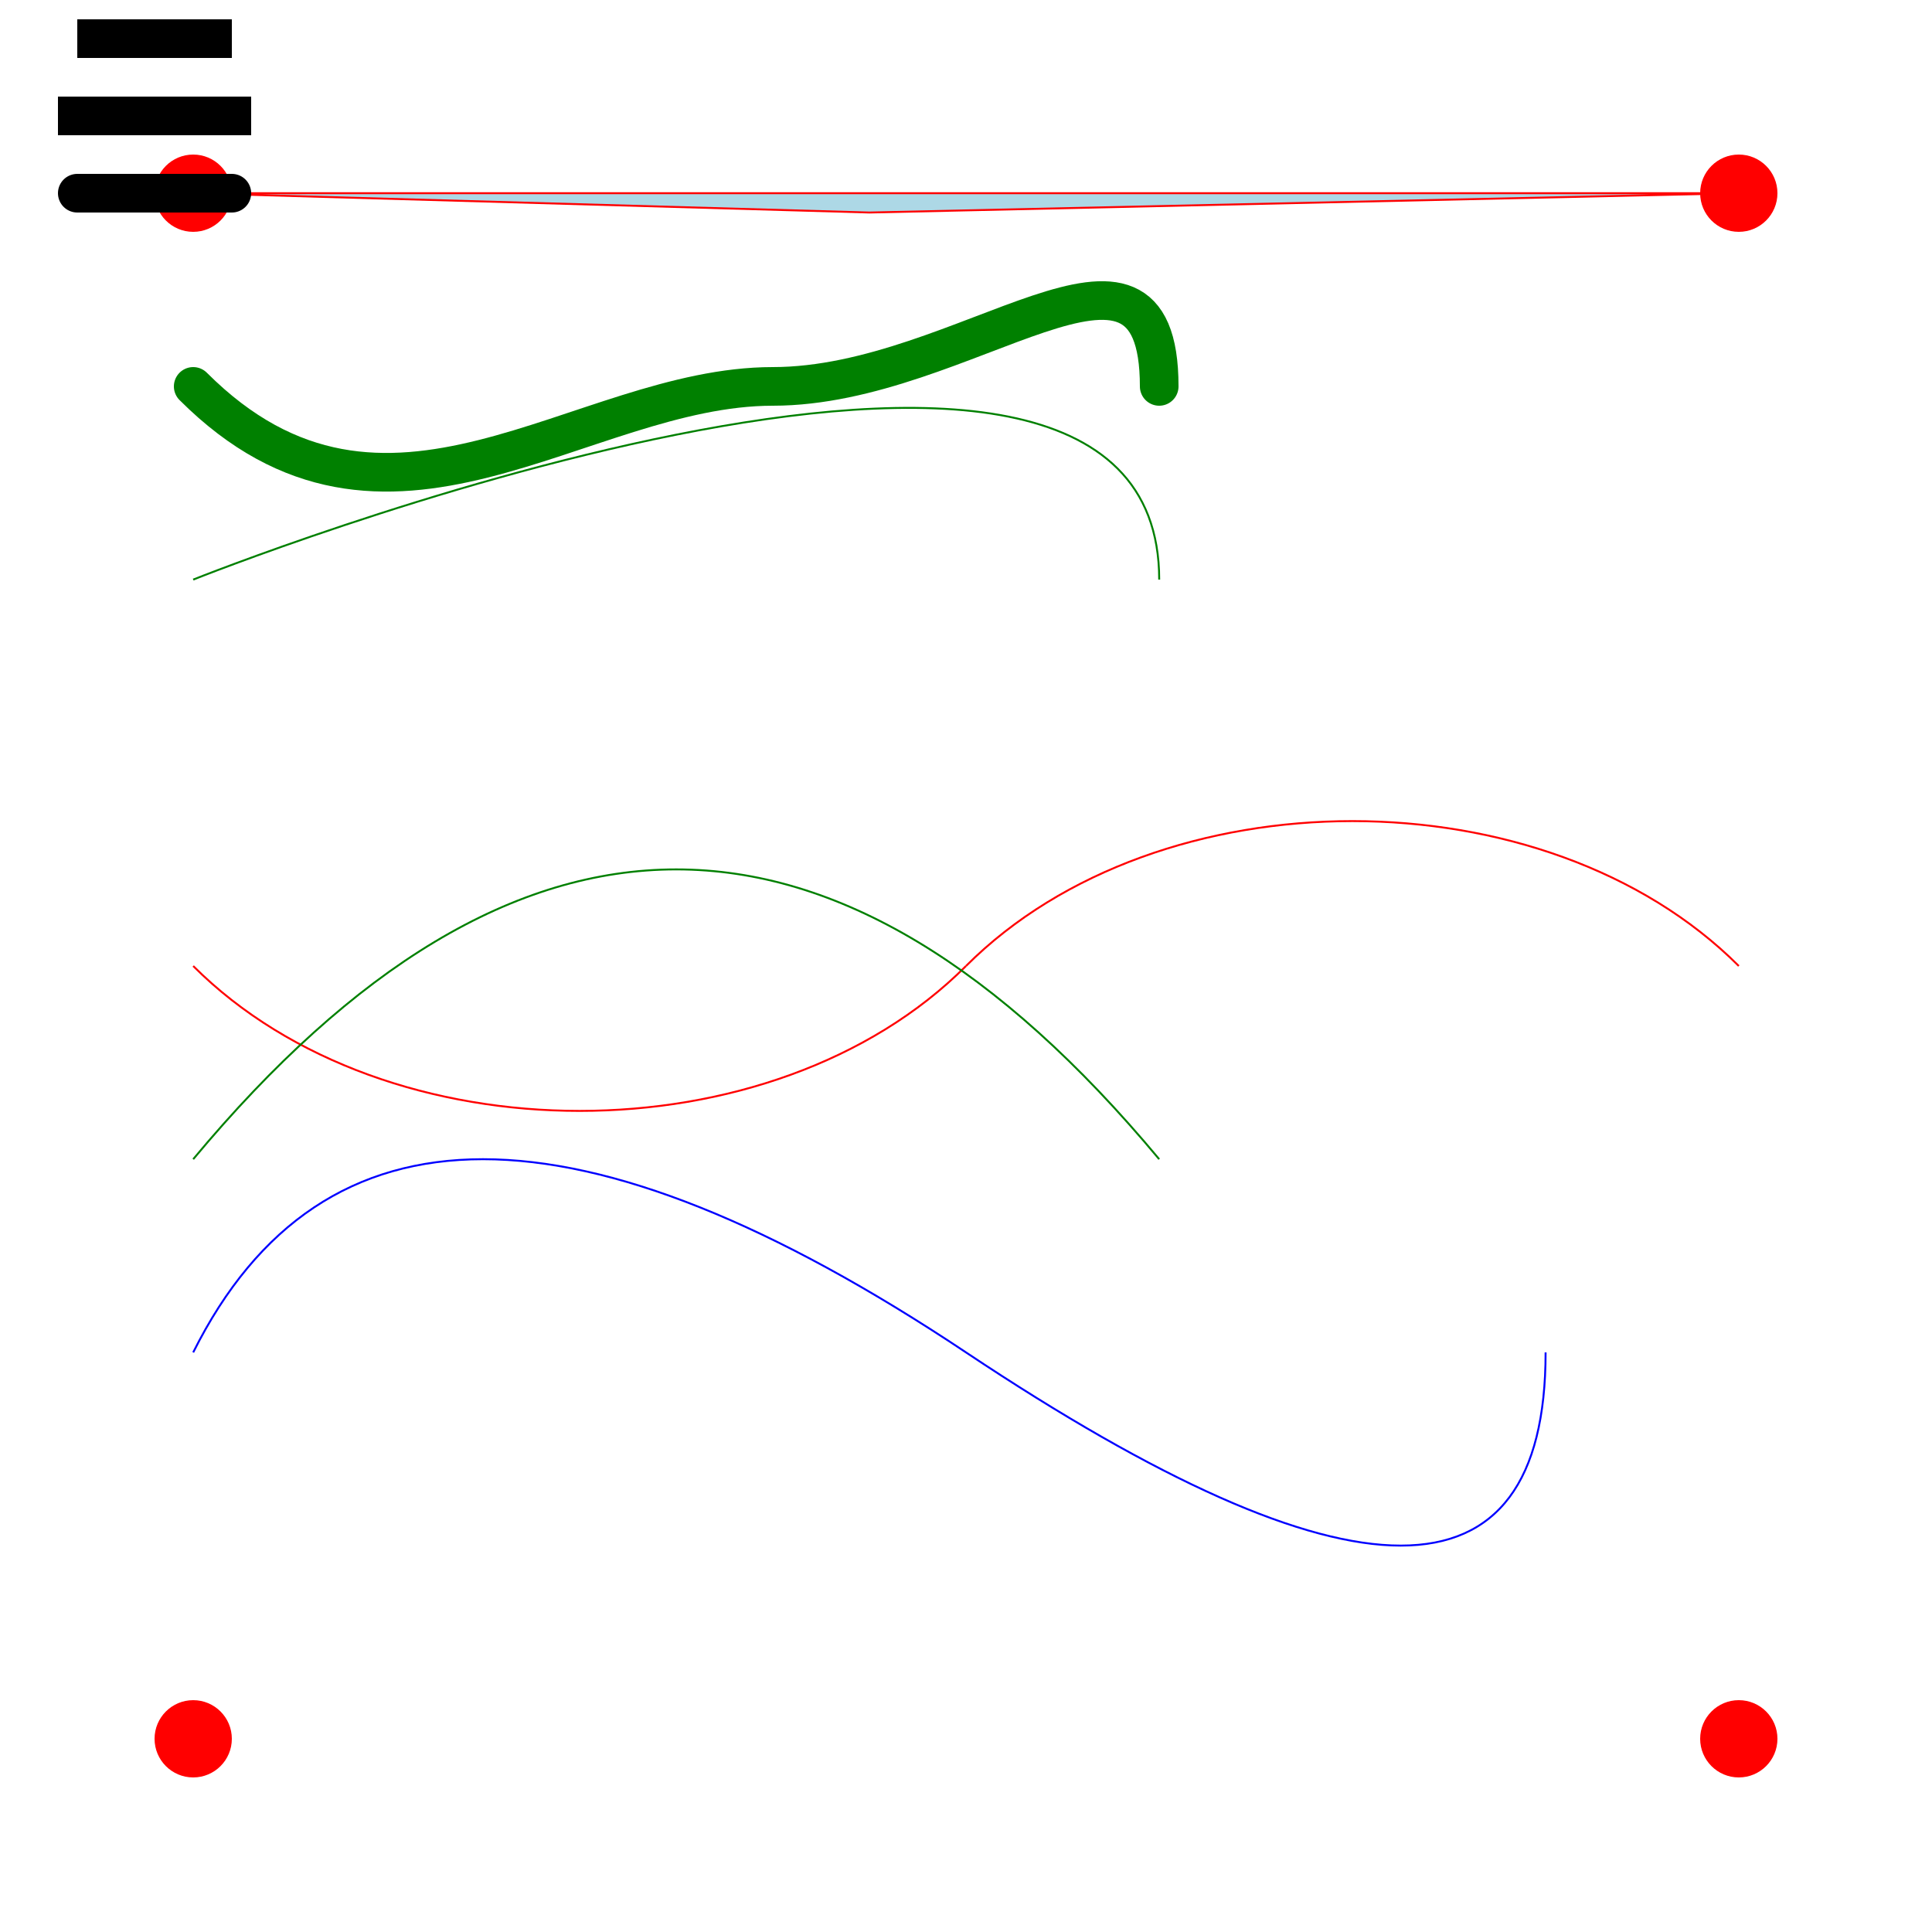
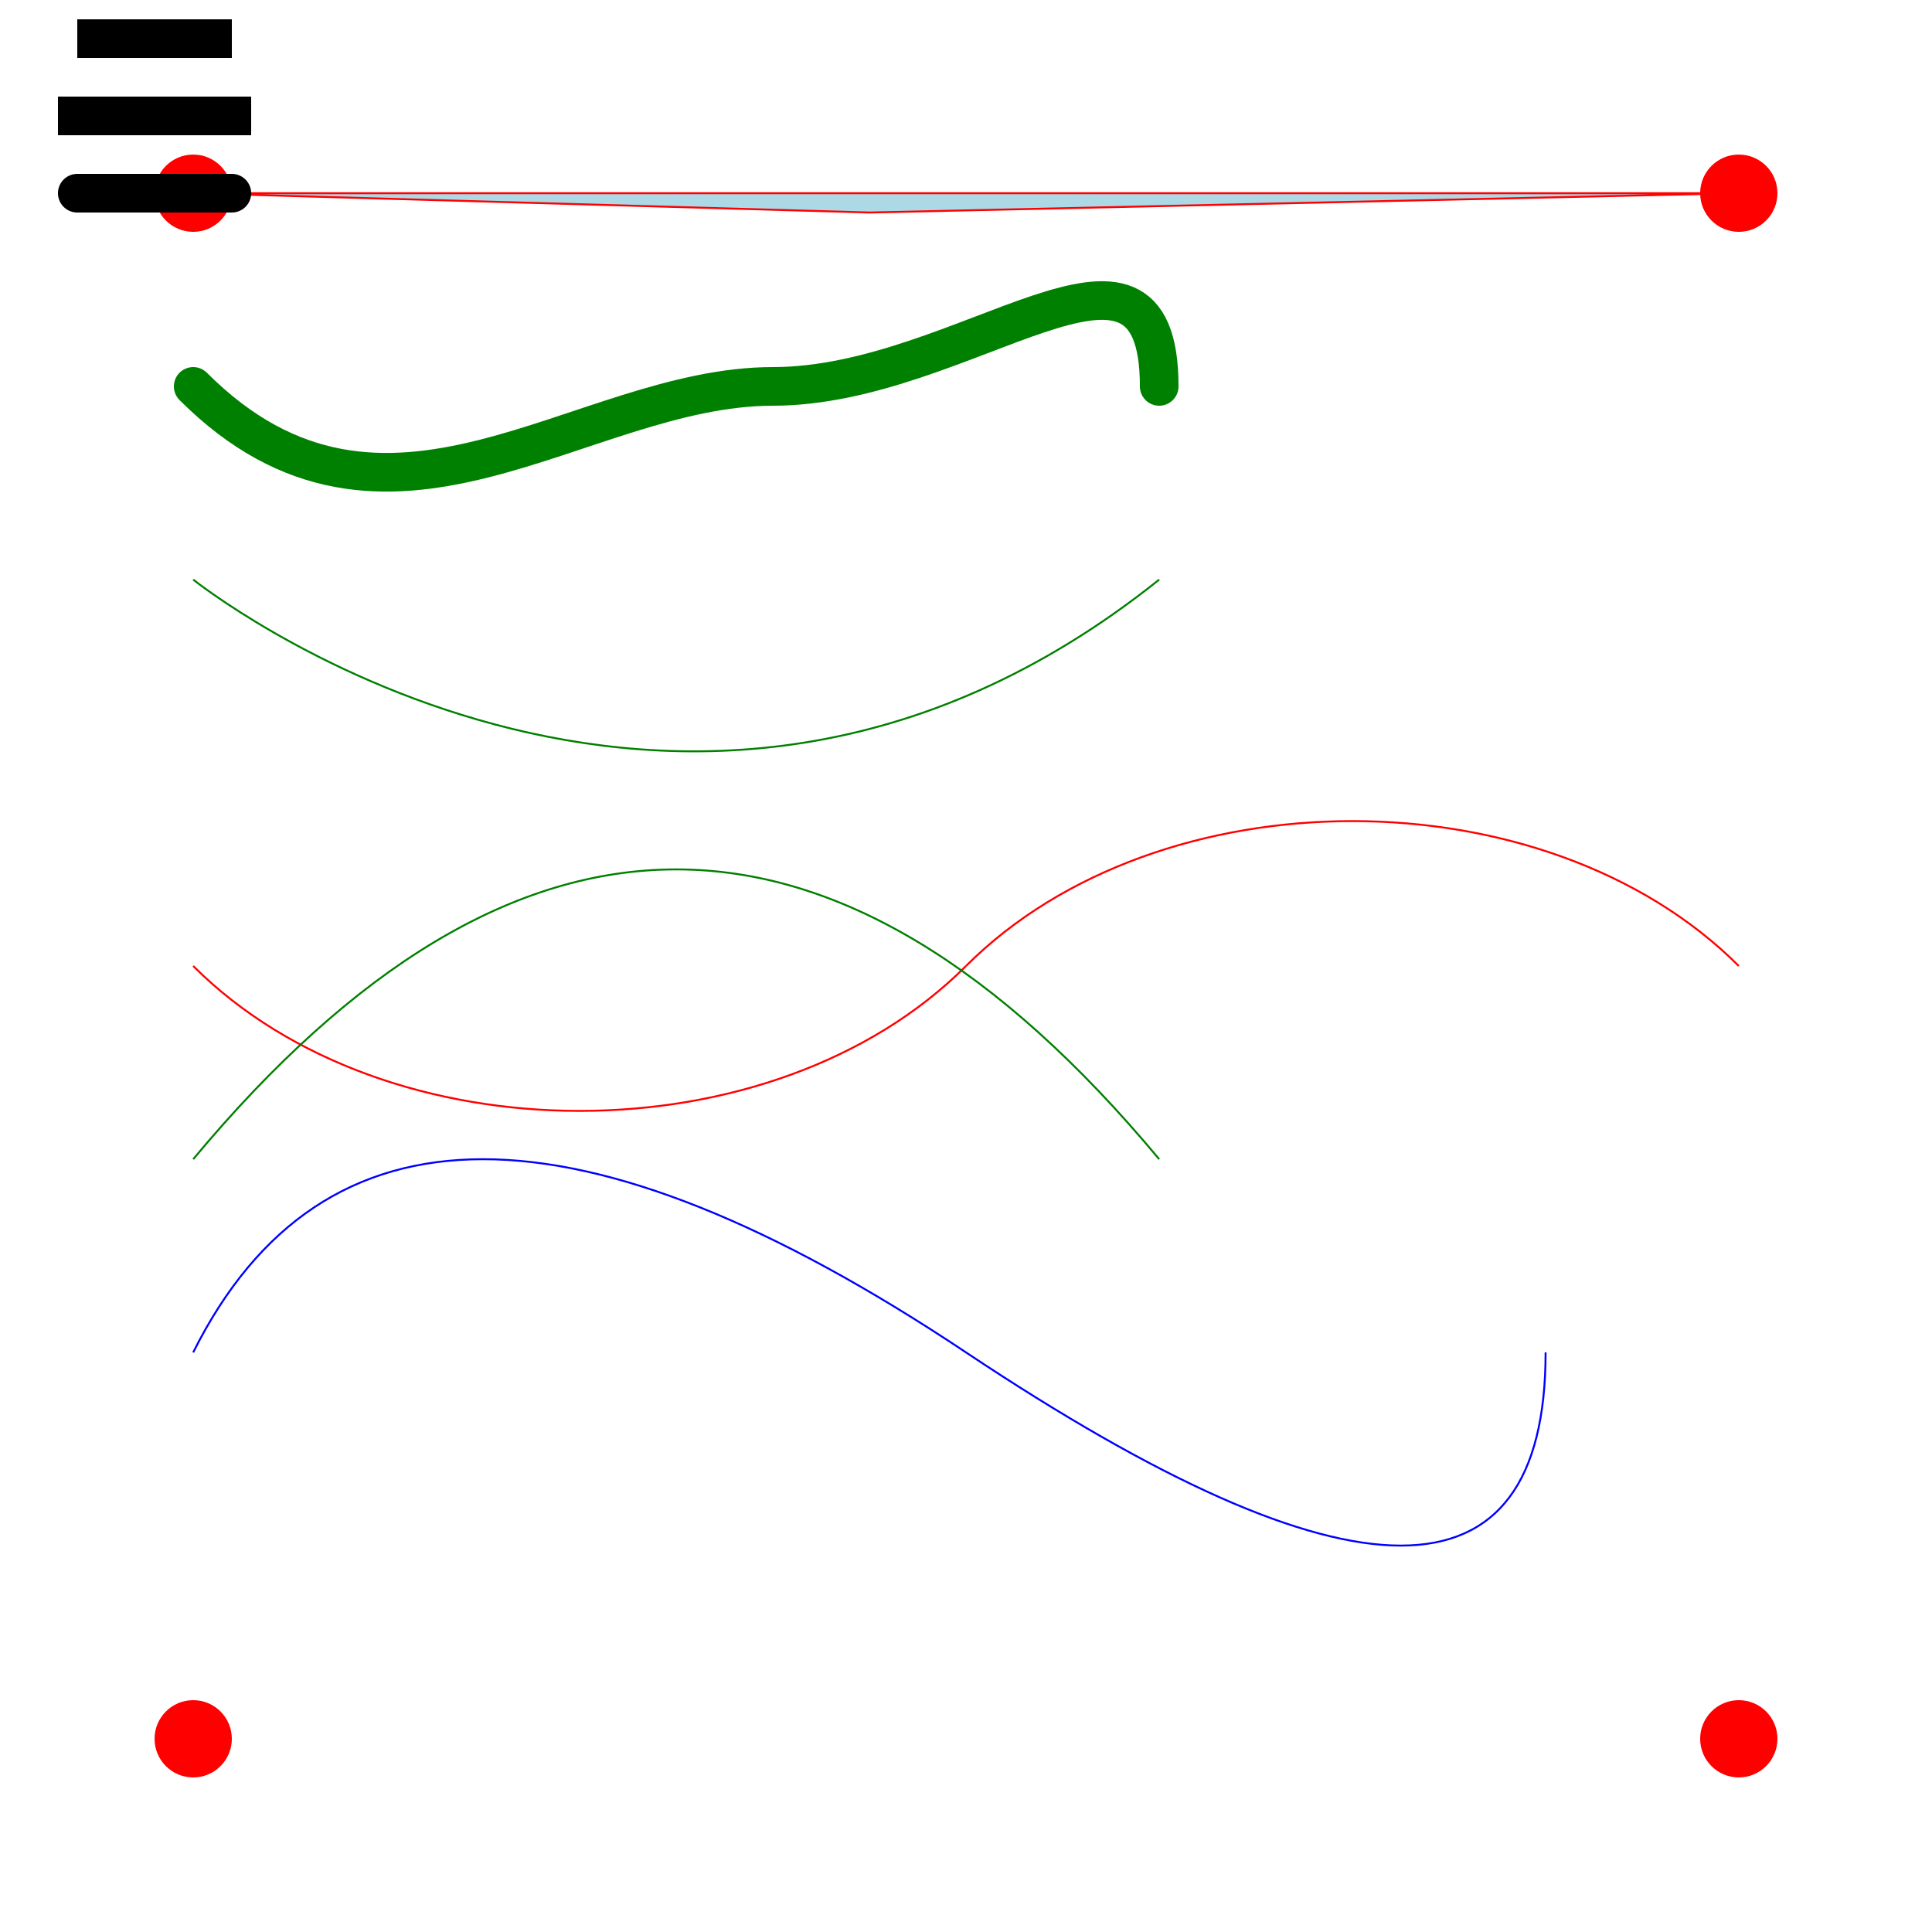
<svg xmlns="http://www.w3.org/2000/svg" version="1.1" width="1000" height="1000" viewBox="0 0 1000 1000">
  <path d="M 100 100 H 900 L 450 110 Z" stroke="red" fill="lightblue" />
  <circle cx="100" cy="100" r="20" fill="red" />
  <circle cx="900" cy="100" r="20" fill="red" />
  <circle cx="900" cy="900" r="20" fill="red" />
  <circle cx="100" cy="900" r="20" fill="red" />
  <path d="M 100 500 C 200 600, 400 600, 500 500 " stroke="red" fill="transparent" />
  <path d="M 500 500 C 600 400, 800 400, 900 500 " stroke="red" fill="transparent" />
  <path d="M 100 200 C 200 300, 300 200, 400 200 S 600 100, 600 200" stroke="green" fill="transparent" stroke-width="20" stroke-linecap="round" />
-   <path d="M 100 300 S 600 100, 600 300" stroke="green" fill="transparent" />
+   <path d="M 100 300 S 350 500, 600 300" stroke="green" fill="transparent" />
  <path d="M 100 600 Q 350 300, 600 600" stroke="green" fill="transparent" />
  <path d="M 100 700 Q 200 500, 500 700 T 800 700" stroke="blue" fill="transparent" />
  <line x1="40" x2="120" y1="20" y2="20" stroke="black" stroke-width="20" stroke-linecap="butt" />
  <line x1="40" x2="120" y1="60" y2="60" stroke="black" stroke-width="20" stroke-linecap="square" />
  <line x1="40" x2="120" y1="100" y2="100" stroke="black" stroke-width="20" stroke-linecap="round" />
</svg>
